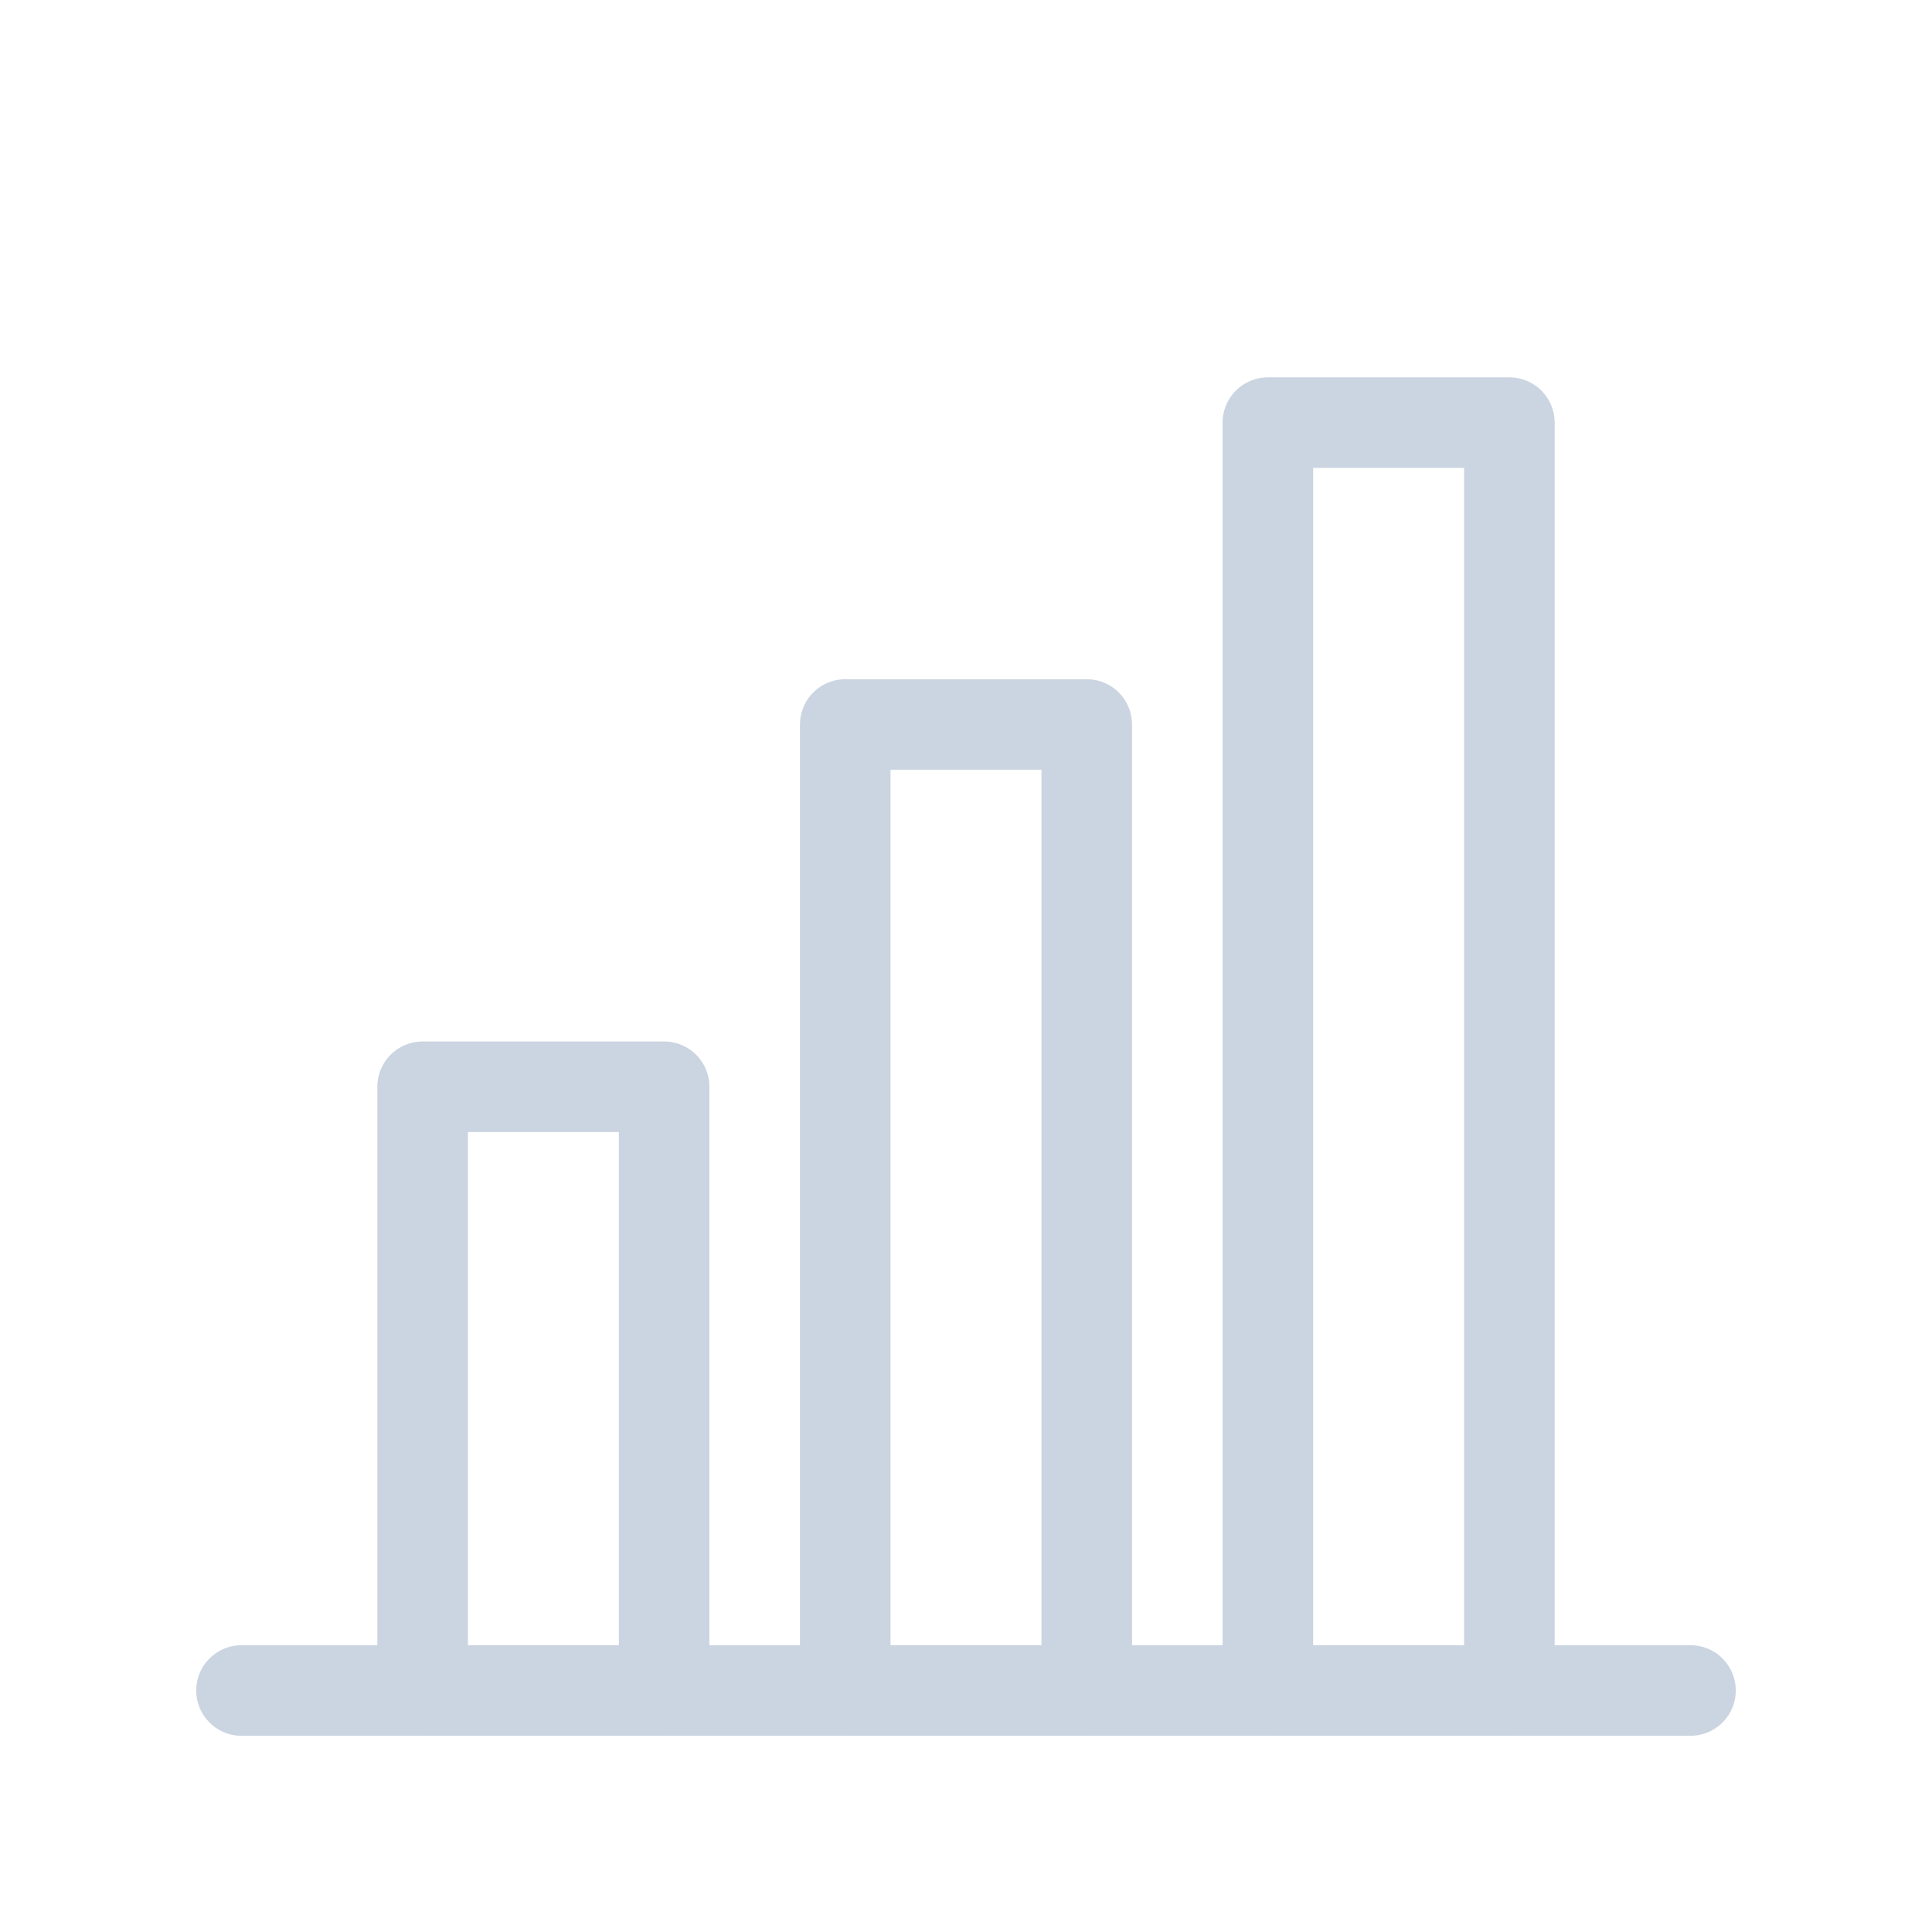
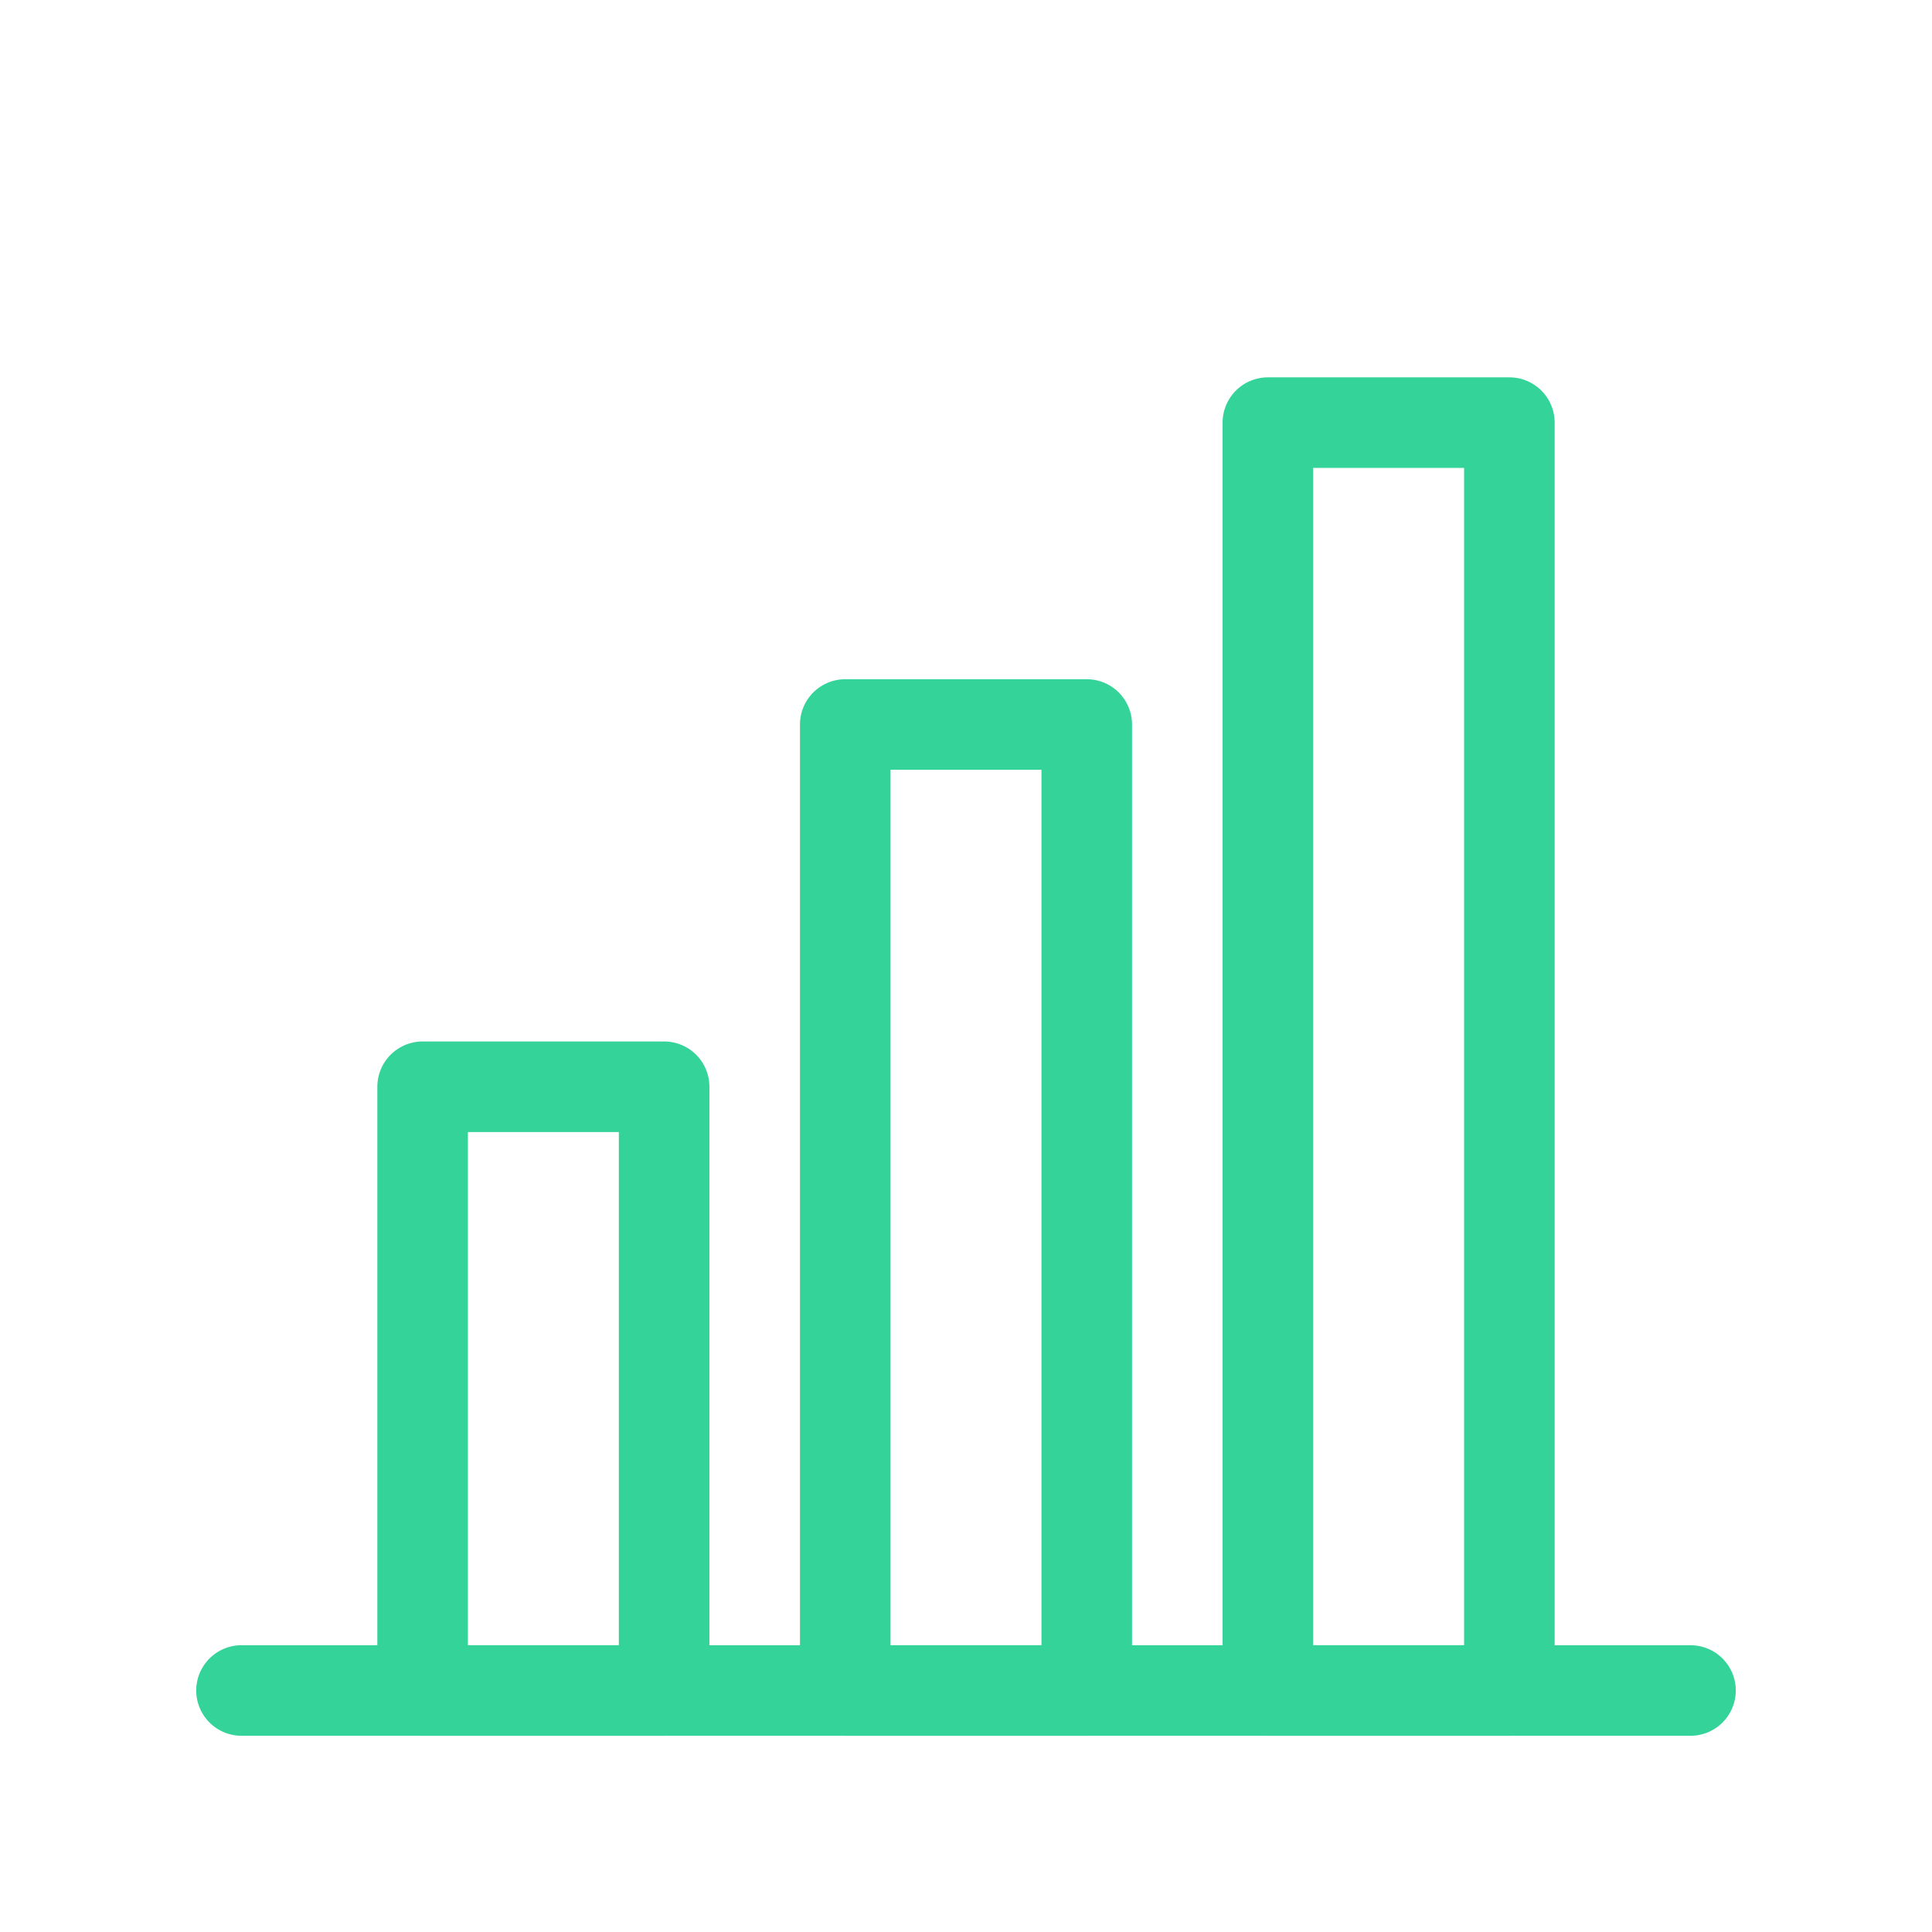
- <svg xmlns="http://www.w3.org/2000/svg" viewBox="0 0 64 64" fill="none" stroke="#cbd5e1" stroke-width="3" stroke-linecap="round" stroke-linejoin="round">
+ <svg xmlns="http://www.w3.org/2000/svg" viewBox="0 0 64 64" fill="none" stroke="#34d399" stroke-width="3" stroke-linecap="round" stroke-linejoin="round">
  <path d="M8 56h48" />
  <rect x="14" y="36" width="8" height="20" />
  <rect x="28" y="24" width="8" height="32" />
  <rect x="42" y="14" width="8" height="42" />
</svg>
